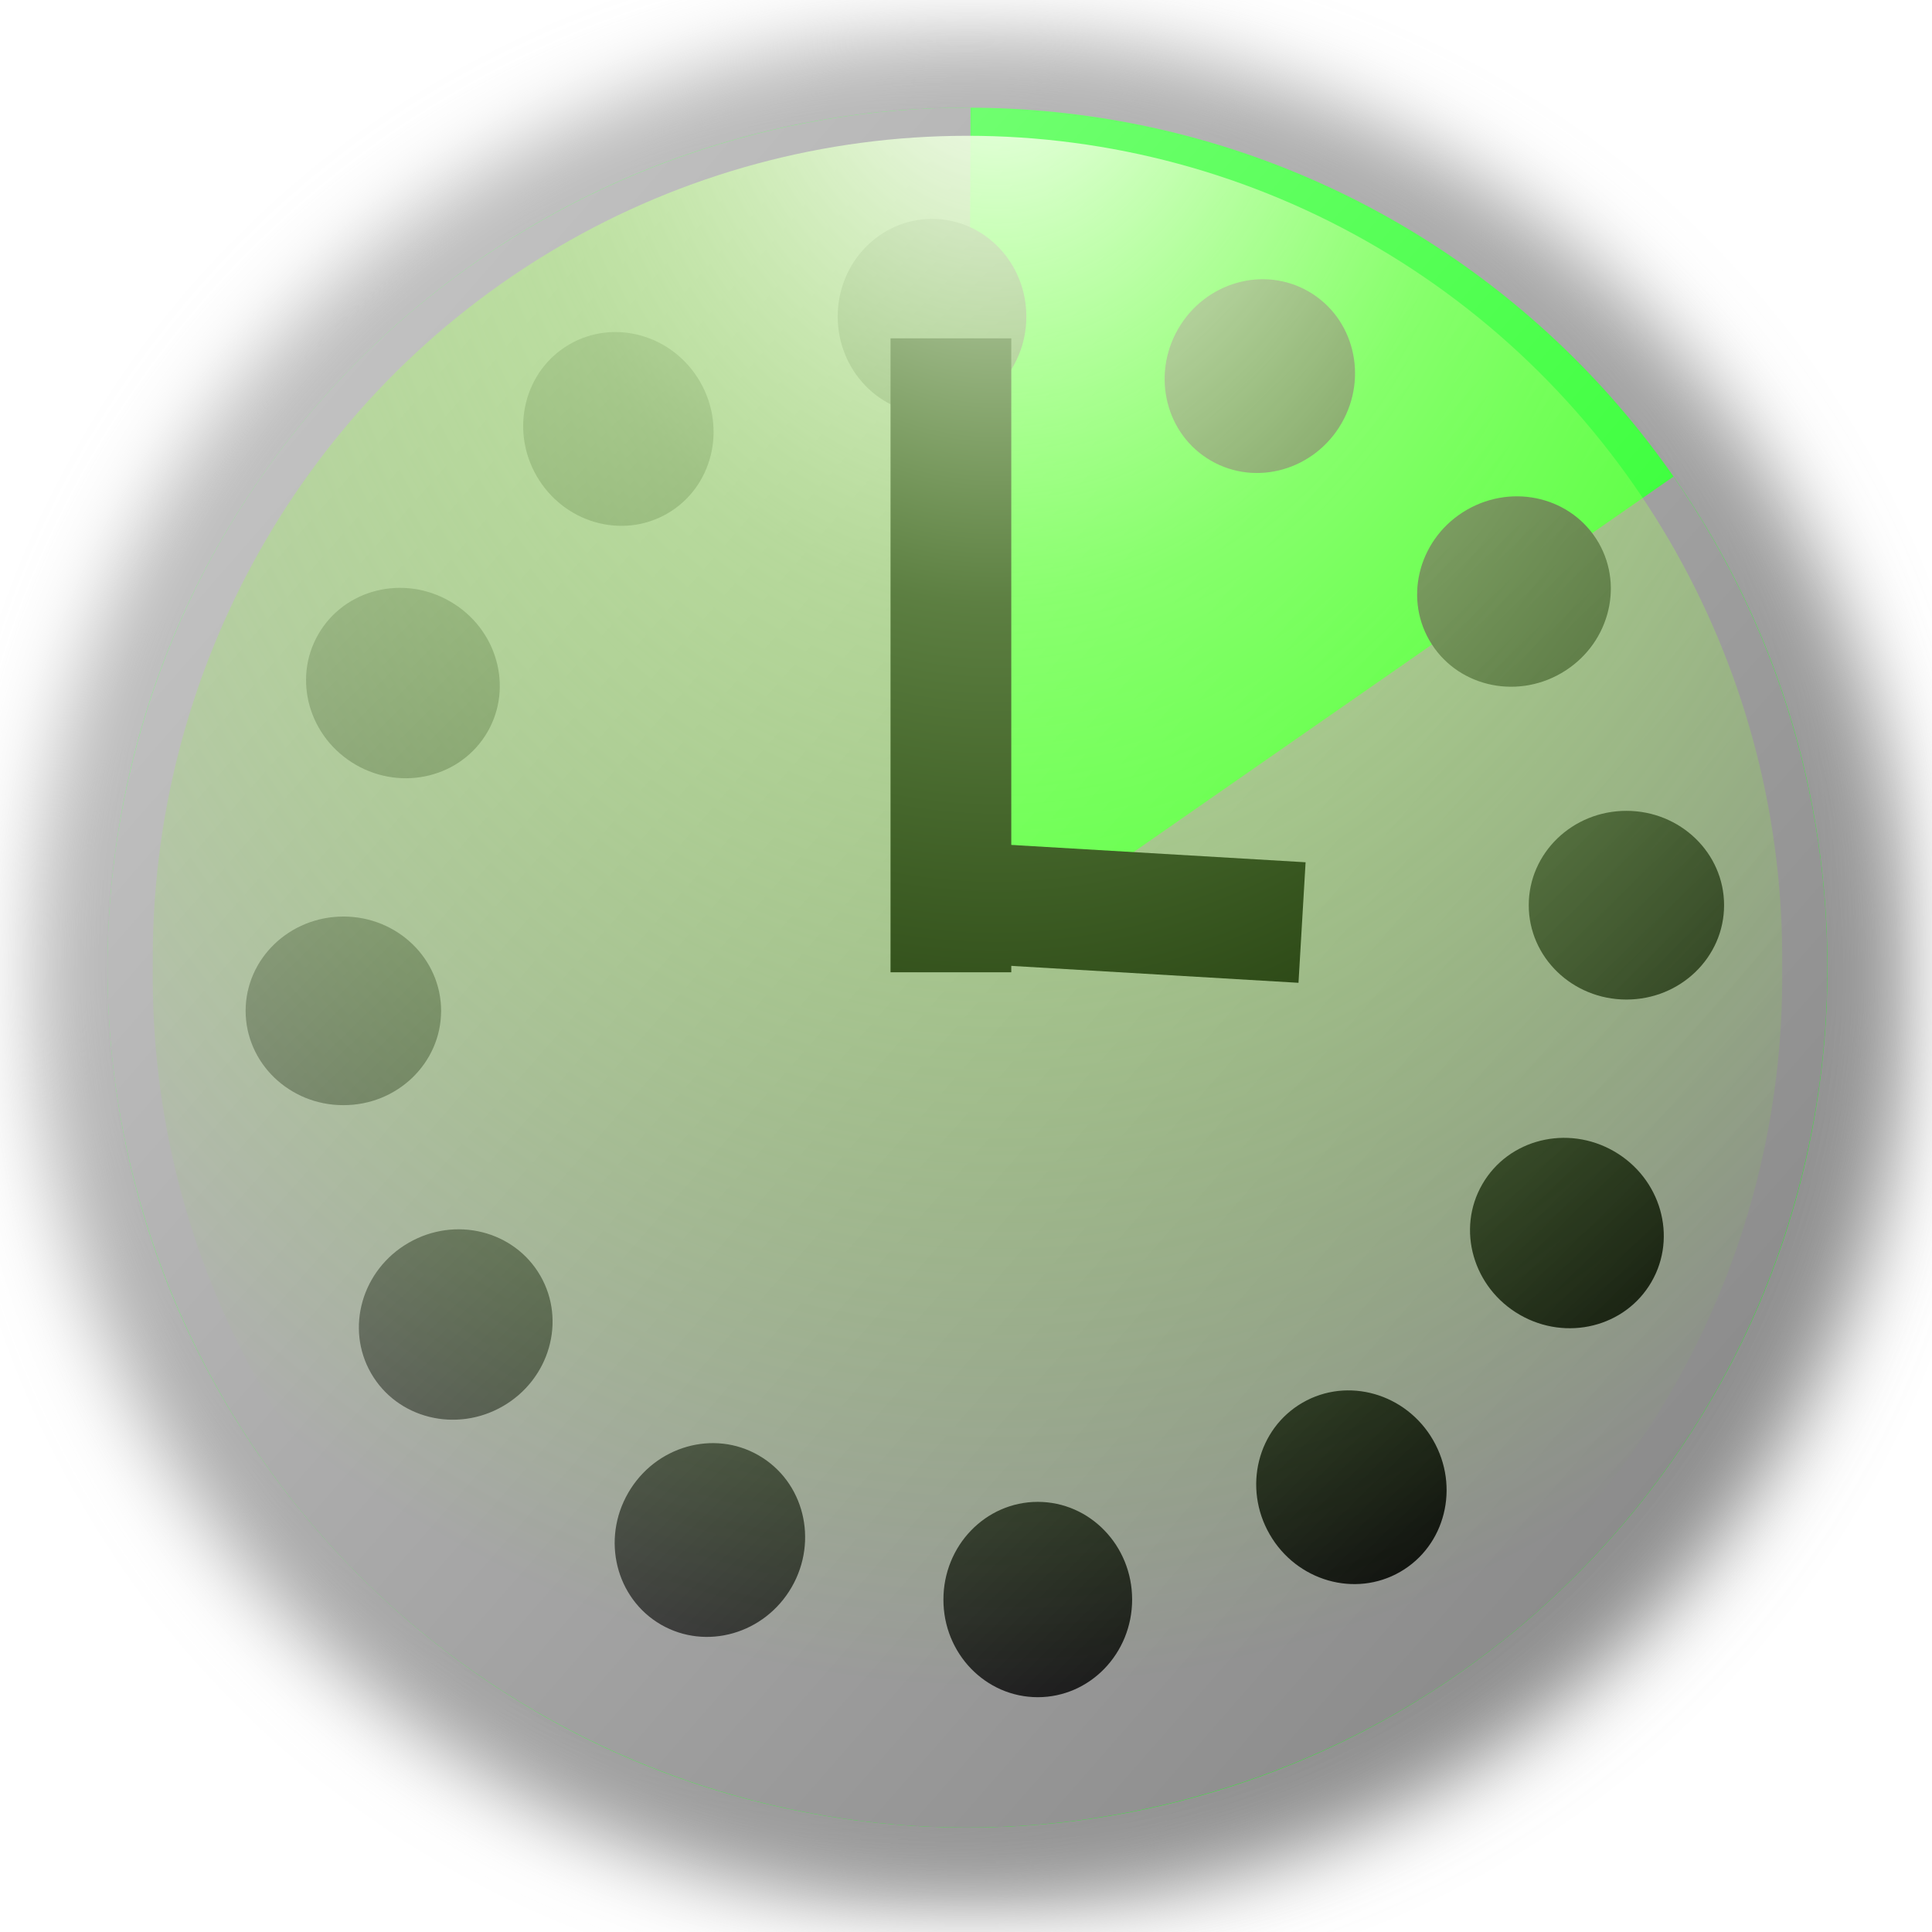
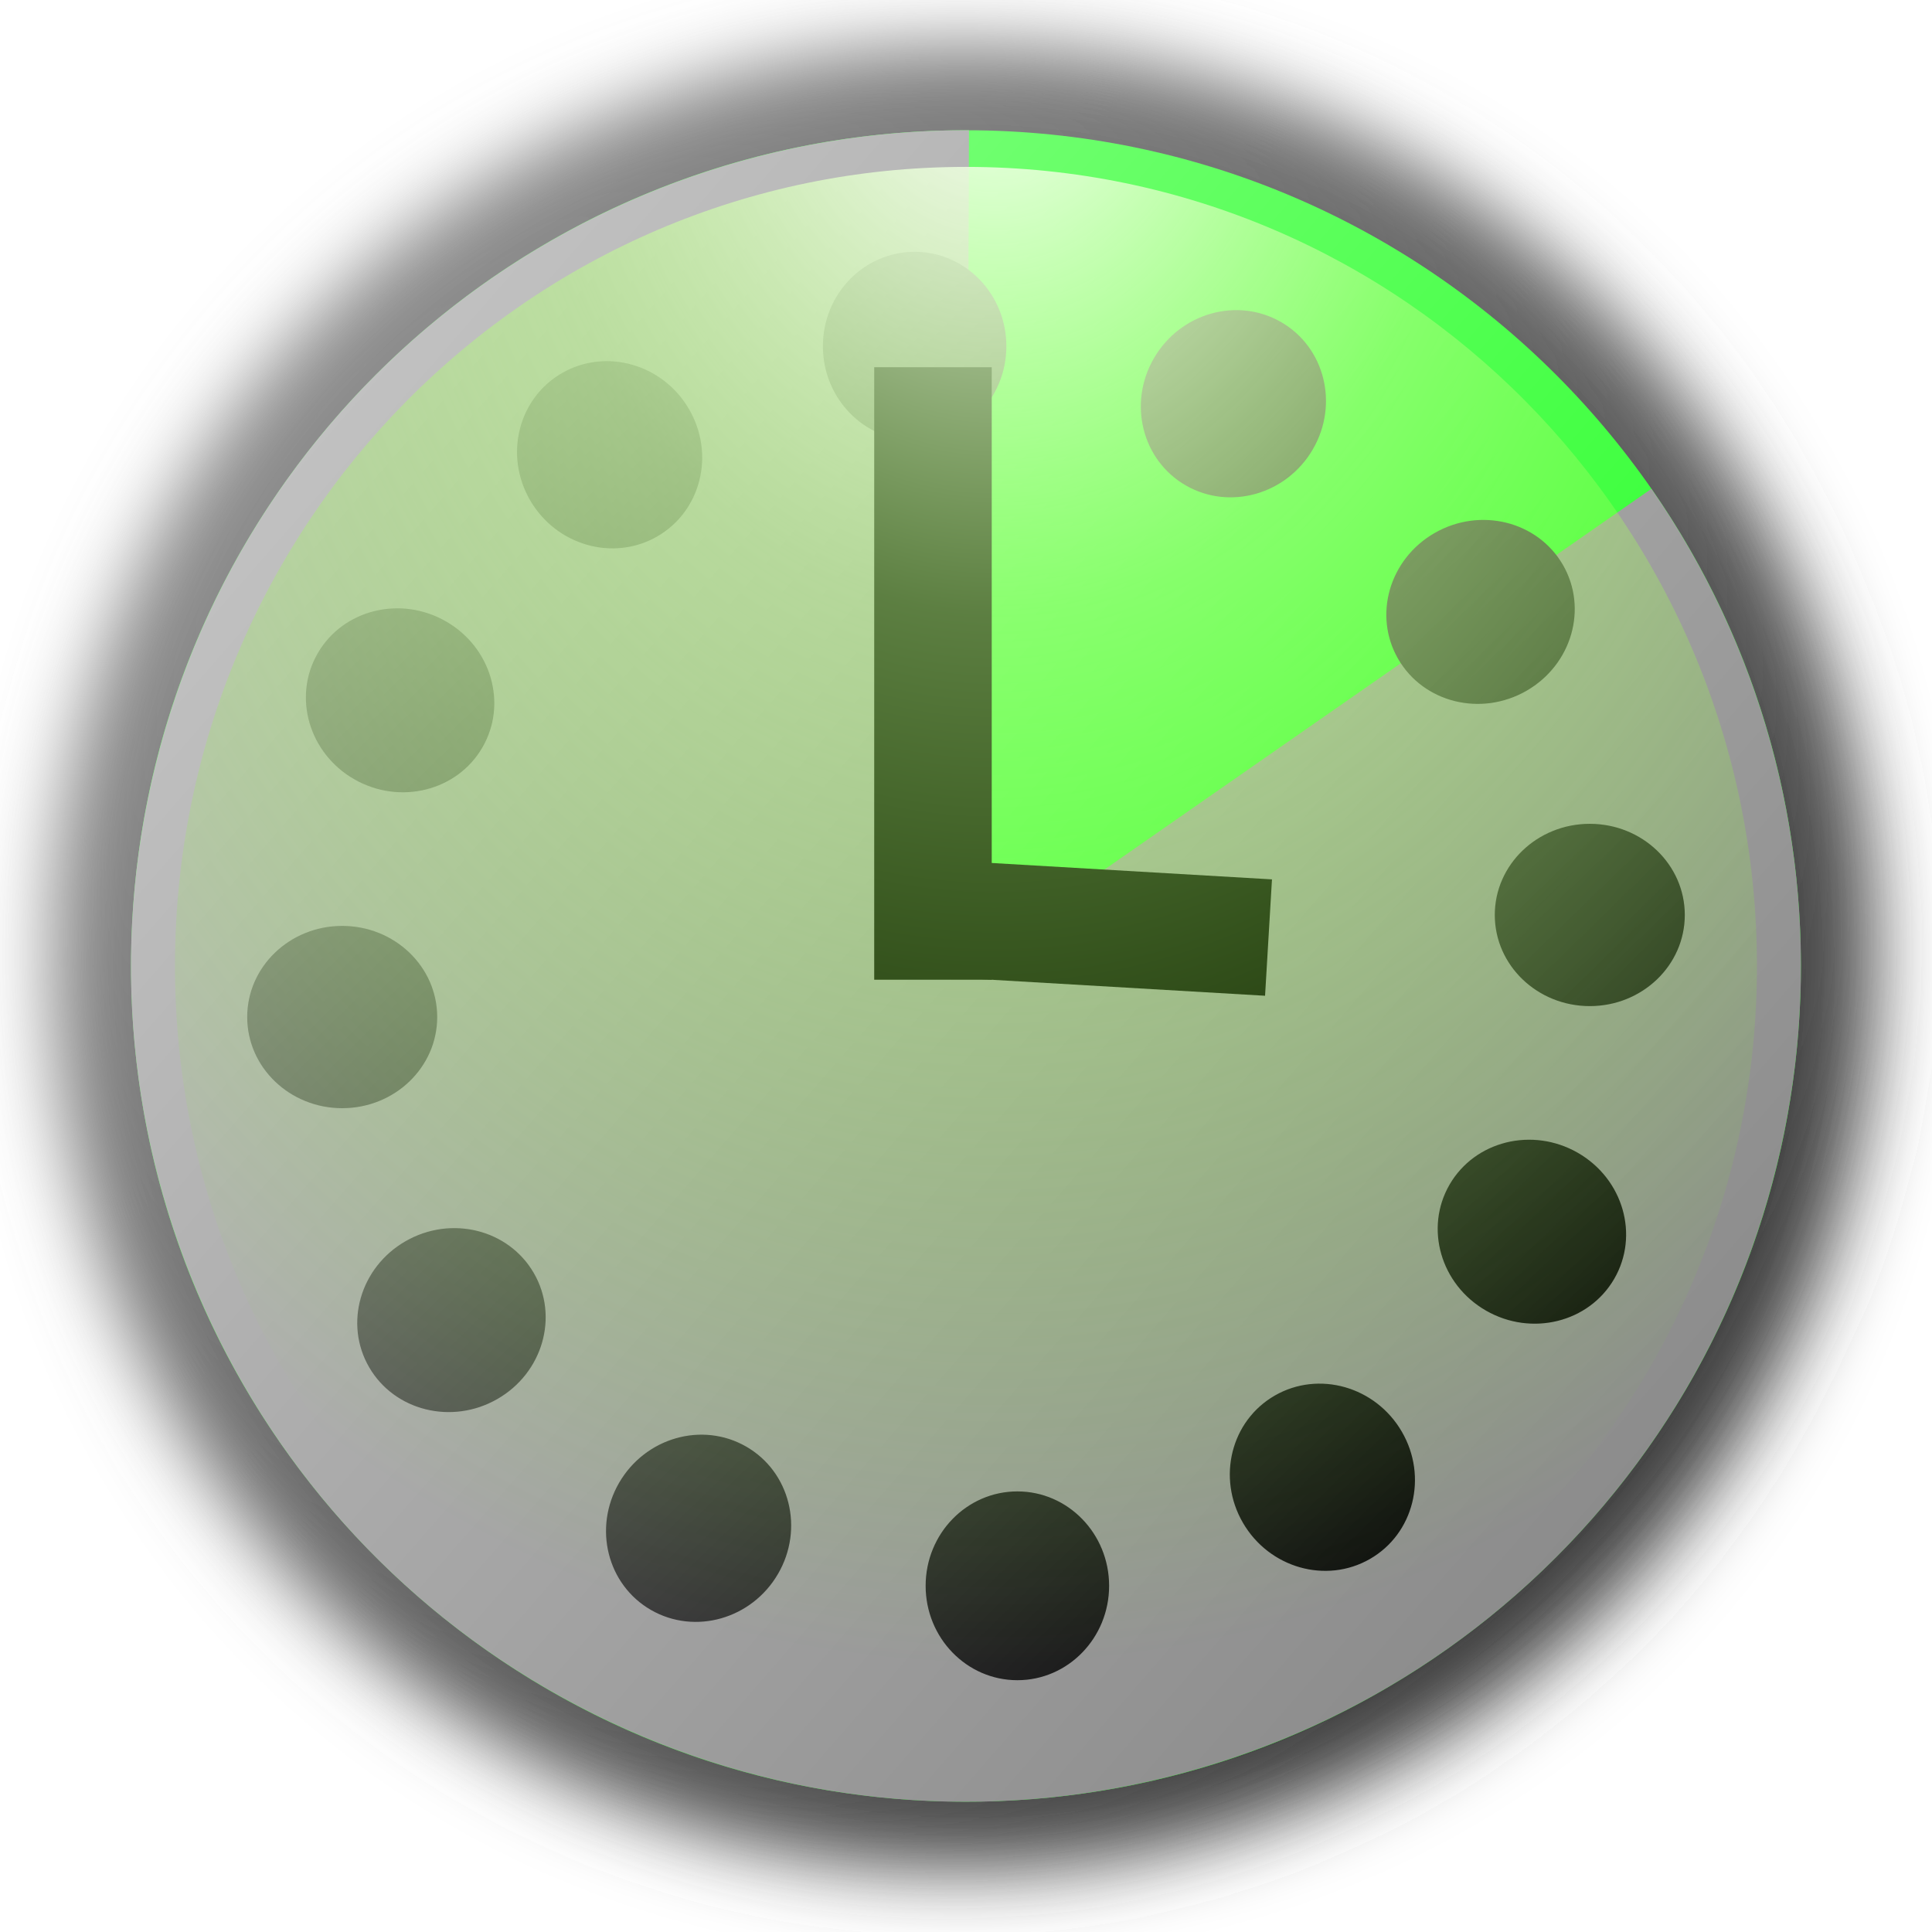
- <svg xmlns="http://www.w3.org/2000/svg" xmlns:xlink="http://www.w3.org/1999/xlink" width="16px" height="16px" id="svg2987" version="1.1">
+ <svg xmlns="http://www.w3.org/2000/svg" xmlns:xlink="http://www.w3.org/1999/xlink" width="256" height="256" id="svg2987" version="1.1">
  <defs id="defs2989">
    <linearGradient id="linearGradient4465">
      <stop id="stop4467" offset="0" style="stop-color:#c1c1c1;stop-opacity:1;" />
      <stop id="stop4469" offset="1" style="stop-color:#8c8c8c;stop-opacity:1;" />
    </linearGradient>
    <linearGradient id="linearGradient4424">
      <stop style="stop-color:#000000;stop-opacity:1;" offset="0" id="stop4426" />
      <stop style="stop-color:#b3b3b3;stop-opacity:1;" offset="1" id="stop4428" />
    </linearGradient>
    <linearGradient id="linearGradient4357">
      <stop id="stop4359" offset="0" style="stop-color:#ffffff;stop-opacity:1;" />
-       <stop style="stop-color:#baff84;stop-opacity:0.498;" offset="0.364" id="stop4473" />
-       <stop id="stop4361" offset="1" style="stop-color:#76ff0a;stop-opacity:0;" />
+       <stop style="stop-color:#ff84a6;stop-opacity:0.498;" offset="0.364" id="stop4473" />
+       <stop id="stop4361" offset="1" style="stop-color:#ff0a4d;stop-opacity:0;" />
    </linearGradient>
    <linearGradient id="linearGradient4347">
-       <stop id="stop4349" offset="0" style="stop-color:#c1c1c1;stop-opacity:1;" />
-       <stop id="stop4351" offset="1" style="stop-color:#8c8c8c;stop-opacity:1;" />
+       <stop id="stop4349" offset="0" style="stop-color:#909090;stop-opacity:1;" />
+       <stop id="stop4351" offset="1" style="stop-color:#3c3c3c;stop-opacity:1;" />
    </linearGradient>
    <linearGradient id="linearGradient3767">
-       <stop style="stop-color:#82ff82;stop-opacity:1;" offset="0" id="stop3769" />
-       <stop style="stop-color:#19ff19;stop-opacity:1;" offset="1" id="stop3771" />
+       <stop style="stop-color:#ff8282;stop-opacity:1;" offset="0" id="stop3769" />
+       <stop style="stop-color:#ff1919;stop-opacity:1;" offset="1" id="stop3771" />
    </linearGradient>
-     <linearGradient xlink:href="#linearGradient4347" id="linearGradient3779" x1="2.225" y1="2.83" x2="14.039" y2="13.172" gradientUnits="userSpaceOnUse" />
-     <filter id="filter4339">
-       <feGaussianBlur stdDeviation="0.324" id="feGaussianBlur4341" />
+     <linearGradient id="linearGradient4357-6">
+       <stop style="stop-color:#ffffff;stop-opacity:1;" offset="0" id="stop4359-2" />
+       <stop id="stop4473-9" offset="0.364" style="stop-color:#ff848d;stop-opacity:0.498;" />
+       <stop style="stop-color:#ff0a1b;stop-opacity:0;" offset="1" id="stop4361-1" />
+     </linearGradient>
+     <linearGradient id="linearGradient3767-0">
+       <stop id="stop3769-9" offset="0" style="stop-color:#ffae82;stop-opacity:1;" />
+       <stop id="stop3771-3" offset="1" style="stop-color:#ff6a19;stop-opacity:1;" />
+     </linearGradient>
+     <linearGradient gradientUnits="userSpaceOnUse" y2="13.172" x2="14.039" y1="2.83" x1="2.225" id="linearGradient3779-6" xlink:href="#linearGradient4347" />
+     <filter id="filter4339-0">
+       <feGaussianBlur id="feGaussianBlur4341-6" stdDeviation="0.324" />
    </filter>
-     <linearGradient xlink:href="#linearGradient3767" id="linearGradient4345" gradientUnits="userSpaceOnUse" x1="2.225" y1="2.83" x2="14.039" y2="13.172" />
-     <linearGradient xlink:href="#linearGradient4424" id="linearGradient4430" x1="10.74" y1="16.149" x2="6.306" y2="-1.28" gradientUnits="userSpaceOnUse" />
-     <radialGradient xlink:href="#linearGradient4357" id="radialGradient4440" gradientUnits="userSpaceOnUse" gradientTransform="matrix(1.571298,0.01074232,-0.01353758,1.980168,-4.565548,-0.6835587)" cx="8.198" cy="-0.08" fx="8.198" fy="-0.08" r="7.778" />
-     <linearGradient xlink:href="#linearGradient4465" id="linearGradient4471" gradientUnits="userSpaceOnUse" x1="2.225" y1="2.83" x2="14.039" y2="13.172" />
+     <linearGradient xlink:href="#linearGradient4424" id="linearGradient4430" x1="10.74" y1="16.149" x2="6.306" y2="-1.28" gradientUnits="userSpaceOnUse" gradientTransform="matrix(10.76802,-6.226724,6.216919,10.785,-10.75738,-147.5492)" />
+     <linearGradient id="linearGradient4357-9">
+       <stop style="stop-color:#ffffff;stop-opacity:1;" offset="0" id="stop4359-4" />
+       <stop id="stop4473-7" offset="0.364" style="stop-color:#ffa184;stop-opacity:0.498;" />
+       <stop style="stop-color:#ff440a;stop-opacity:0;" offset="1" id="stop4361-8" />
+     </linearGradient>
+     <linearGradient id="linearGradient3767-03">
+       <stop id="stop3769-6" offset="0" style="stop-color:#ffda82;stop-opacity:1;" />
+       <stop id="stop3771-1" offset="1" style="stop-color:#ffbb19;stop-opacity:1;" />
+     </linearGradient>
+     <linearGradient id="linearGradient4357-5">
+       <stop style="stop-color:#ffffff;stop-opacity:1;" offset="0" id="stop4359-25" />
+       <stop id="stop4473-4" offset="0.364" style="stop-color:#ffcc84;stop-opacity:0.498;" />
+       <stop style="stop-color:#ff9a0a;stop-opacity:0;" offset="1" id="stop4361-7" />
+     </linearGradient>
+     <linearGradient id="linearGradient3767-3">
+       <stop id="stop3769-0" offset="0" style="stop-color:#f8ff82;stop-opacity:1;" />
+       <stop id="stop3771-7" offset="1" style="stop-color:#f1ff19;stop-opacity:1;" />
+     </linearGradient>
+     <linearGradient id="linearGradient4357-0">
+       <stop style="stop-color:#ffffff;stop-opacity:1;" offset="0" id="stop4359-48" />
+       <stop id="stop4473-71" offset="0.364" style="stop-color:#baff84;stop-opacity:0.498;" />
+       <stop style="stop-color:#76ff0a;stop-opacity:0;" offset="1" id="stop4361-72" />
+     </linearGradient>
+     <linearGradient id="linearGradient3767-6">
+       <stop id="stop3769-1" offset="0" style="stop-color:#82ff82;stop-opacity:1;" />
+       <stop id="stop3771-0" offset="1" style="stop-color:#19ff19;stop-opacity:1;" />
+     </linearGradient>
+     <linearGradient id="linearGradient4357-67">
+       <stop style="stop-color:#ffffff;stop-opacity:1;" offset="0" id="stop4359-3" />
+       <stop id="stop4473-6" offset="0.364" style="stop-color:#fff884;stop-opacity:0.498;" />
+       <stop style="stop-color:#fff10a;stop-opacity:0;" offset="1" id="stop4361-5" />
+     </linearGradient>
+     <linearGradient id="linearGradient3767-9">
+       <stop id="stop3769-4" offset="0" style="stop-color:#ccff82;stop-opacity:1;" />
+       <stop id="stop3771-8" offset="1" style="stop-color:#a0ff19;stop-opacity:1;" />
+     </linearGradient>
+     <linearGradient y2="13.172" x2="14.039" y1="2.83" x1="2.225" gradientUnits="userSpaceOnUse" id="linearGradient4345-4" xlink:href="#linearGradient3767-6" />
+     <radialGradient r="7.778" fy="-0.08" fx="8.198" cy="-0.08" cx="8.198" gradientTransform="matrix(1.571298,0.01074232,-0.01353758,1.980168,-4.565548,-0.6835587)" gradientUnits="userSpaceOnUse" id="radialGradient4440" xlink:href="#linearGradient4357-0" />
+     <linearGradient y2="13.172" x2="14.039" y1="2.83" x1="2.225" gradientUnits="userSpaceOnUse" id="linearGradient4471-6" xlink:href="#linearGradient4465" />
  </defs>
-   <g id="layer4" style="display:inline">
-     <path style="fill:url(#linearGradient3779);fill-opacity:1;stroke:none;display:inline;filter:url(#filter4339)" id="path2997" d="m 15.822,8.133 a 7.778,7.778 0 1 1 -15.556,0 7.778,7.778 0 1 1 15.556,0 z" transform="translate(0,-0.08838835)" />
+   <g id="layer4" style="display:inline" transform="translate(0,240)">
+     <g id="layer4-2" style="display:inline" transform="matrix(15.52238,0,0,15.54797,2.681353,-238.2994)">
+       <circle r="7.778" cy="8.133" cx="8.043" style="display:inline;fill:url(#linearGradient3779-6);fill-opacity:1;stroke:none;filter:url(#filter4339-0)" id="path2997-0" transform="translate(0,-0.08838835)" />
+     </g>
  </g>
-   <g id="layer1" style="display:inline">
-     <path transform="matrix(0.9156293,0,0,0.9156293,0.6473722,0.5665854)" d="m 15.822,8.133 a 7.778,7.778 0 1 1 -15.556,0 7.778,7.778 0 1 1 15.556,0 z" id="path4343" style="fill:url(#linearGradient4345);fill-opacity:1;stroke:none" />
+   <g id="layer1" style="display:inline" transform="translate(0,240)">
+     <g id="g5531" transform="translate(290.8192,-57.73157)">
+       <g transform="matrix(15.53361,0,0,15.5487,-287.2759,-178.8726)" style="display:inline" id="layer1-5">
+         <circle style="fill:url(#linearGradient4345-4);fill-opacity:1;stroke:none" id="path4343-9" transform="matrix(0.9156293,0,0,0.9156293,0.6473722,0.5665854)" cx="8.043" cy="8.133" r="7.778" />
+       </g>
+       <g transform="matrix(15.53361,0,0,15.5487,-287.2759,-178.8726)" style="display:inline" id="layer5">
+         <path transform="matrix(0.9156293,0,0,0.9156293,0.6473722,0.5665854)" d="M 14.429,3.692 A 7.778,7.778 0 0 1 13.875,13.281 7.778,7.778 0 0 1 4.429,15.021 7.778,7.778 0 0 1 0.494,6.259 7.778,7.778 0 0 1 8.071,0.355 L 8.043,8.133 Z" id="path4462-6" style="display:inline;fill:url(#linearGradient4471-6);fill-opacity:1;stroke:none" />
+       </g>
+     </g>
  </g>
-   <g id="layer5" style="display:inline">
-     <path style="fill:url(#linearGradient4471);fill-opacity:1;stroke:none;display:inline" id="path4462" d="M 14.429,3.692 A 7.778,7.778 0 1 1 8.071,0.355 L 8.043,8.133 z" transform="matrix(0.9156293,0,0,0.9156293,0.6473722,0.5665854)" />
+   <g id="layer2" style="display:inline" transform="translate(0,240)">
+     <g style="display:inline" id="g4202" transform="matrix(1.117259,0,0,1.108343,-17.55868,14.7238)">
+       <path d="m 97.437,-180.904 c 3.112,5.398 1.416,12.213 -3.788,15.222 -5.204,3.009 -11.944,1.072 -15.056,-4.326 -3.112,-5.398 -1.416,-12.213 3.788,-15.222 5.204,-3.009 11.944,-1.072 15.056,4.326 z m -28.831,25.367 c 5.389,3.117 7.323,9.868 4.319,15.08 -3.004,5.212 -9.809,6.91 -15.198,3.794 -5.389,-3.117 -7.323,-9.868 -4.319,-15.08 3.004,-5.212 9.809,-6.91 15.198,-3.794 z m -12.305,36.407 c 6.223,0 11.268,4.879 11.268,10.897 0,6.018 -5.045,10.897 -11.268,10.897 -6.223,10e-7 -11.268,-4.879 -11.268,-10.897 10e-7,-6.018 5.045,-10.897 11.268,-10.897 z m 7.518,37.691 c 5.389,-3.117 12.194,-1.418 15.198,3.794 3.004,5.212 1.071,11.963 -4.319,15.08 -5.389,3.117 -12.194,1.418 -15.198,-3.794 -3.004,-5.212 -1.071,-11.963 4.319,-15.08 z m 25.327,28.877 c 3.112,-5.398 9.852,-7.335 15.056,-4.326 5.204,3.009 6.9,9.824 3.788,15.222 -3.112,5.398 -9.852,7.335 -15.056,4.326 -5.204,-3.009 -6.9,-9.824 -3.788,-15.222 z m 36.349,12.325 c 1e-5,-6.233 4.871,-11.286 10.88,-11.286 6.009,-7e-6 10.88,5.053 10.88,11.286 0,6.233 -4.871,11.286 -10.88,11.286 -6.009,-4e-6 -10.88,-5.053 -10.88,-11.286 z m 37.632,-7.53 c -3.112,-5.398 -1.416,-12.213 3.788,-15.222 5.204,-3.009 11.944,-1.072 15.056,4.326 3.112,5.398 1.416,12.213 -3.788,15.222 -5.204,3.009 -11.944,1.072 -15.056,-4.326 z m 28.831,-25.367 c -5.389,-3.117 -7.323,-9.868 -4.319,-15.08 3.004,-5.212 9.809,-6.91 15.198,-3.794 5.389,3.117 7.323,9.868 4.319,15.08 -3.004,5.212 -9.809,6.91 -15.198,3.794 z m 12.305,-36.407 c -6.223,0 -11.268,-4.879 -11.268,-10.897 0,-6.018 5.045,-10.897 11.268,-10.897 6.223,-1e-5 11.268,4.879 11.268,10.897 -1e-5,6.018 -5.045,10.897 -11.268,10.897 z m -7.518,-37.691 c -5.389,3.117 -12.194,1.418 -15.198,-3.794 -3.004,-5.212 -1.071,-11.963 4.319,-15.08 5.389,-3.117 12.194,-1.418 15.198,3.794 3.004,5.212 1.071,11.963 -4.319,15.08 z m -25.327,-28.877 c -3.112,5.398 -9.852,7.335 -15.056,4.326 -5.204,-3.009 -6.9,-9.824 -3.788,-15.222 3.112,-5.398 9.852,-7.335 15.056,-4.326 5.204,3.009 6.9,9.824 3.788,15.222 z m -36.349,-12.325 c 0,6.233 -4.871,11.286 -10.88,11.286 -6.009,-1e-5 -10.88,-5.053 -10.88,-11.286 0,-6.233 4.871,-11.286 10.88,-11.286 6.009,0 10.88,5.053 10.88,11.286 z" style="display:inline;fill:url(#linearGradient4430);fill-opacity:1;stroke:none" id="use4309" />
+       <path id="path4436" d="m 126.365,-185.922 0,73.226" style="display:inline;fill:none;stroke:#000000;stroke-width:13.937px;stroke-linecap:butt;stroke-linejoin:miter;stroke-opacity:1" />
+       <path id="path4438" d="m 124.31,-120.202 41.85,2.466" style="display:inline;fill:none;stroke:#000000;stroke-width:13.937px;stroke-linecap:butt;stroke-linejoin:miter;stroke-opacity:1" />
+     </g>
  </g>
-   <g id="layer2" style="display:inline">
-     <path id="use4309" transform="matrix(0.773237,-0.4464286,0.4464286,0.773237,-1.97159,5.552933)" style="fill:url(#linearGradient4430);fill-opacity:1;stroke:none" d="M 8.875,2.031 C 8.875,2.532 8.483,2.938 8,2.938 7.517,2.938 7.125,2.532 7.125,2.031 7.125,1.531 7.517,1.125 8,1.125 c 0.483,0 0.875,0.406 0.875,0.906 z M 5.848,2.636 C 6.099,3.069 5.962,3.617 5.544,3.858 5.125,4.1 4.583,3.944 4.333,3.511 4.083,3.077 4.219,2.53 4.638,2.289 5.056,2.047 5.598,2.202 5.848,2.636 z M 3.53,4.673 C 3.963,4.923 4.119,5.465 3.877,5.884 3.635,6.302 3.088,6.439 2.655,6.188 2.221,5.938 2.066,5.396 2.307,4.977 2.549,4.559 3.096,4.423 3.53,4.673 z m -0.99,2.923 c 0.501,0 0.906,0.392 0.906,0.875 0,0.483 -0.406,0.875 -0.906,0.875 -0.501,0 -0.906,-0.392 -0.906,-0.875 0,-0.483 0.406,-0.875 0.906,-0.875 z M 3.145,10.623 c 0.433,-0.25 0.981,-0.114 1.222,0.305 0.242,0.419 0.086,0.961 -0.347,1.211 C 3.586,12.389 3.039,12.252 2.797,11.834 2.556,11.415 2.711,10.873 3.145,10.623 z m 2.037,2.319 c 0.25,-0.433 0.792,-0.589 1.211,-0.347 0.419,0.242 0.555,0.789 0.305,1.222 -0.25,0.433 -0.792,0.589 -1.211,0.347 C 5.068,13.922 4.931,13.375 5.182,12.942 z m 2.923,0.99 c 0,-0.501 0.392,-0.906 0.875,-0.906 0.483,0 0.875,0.406 0.875,0.906 0,0.501 -0.392,0.906 -0.875,0.906 -0.483,0 -0.875,-0.406 -0.875,-0.906 z M 11.132,13.327 c -0.25,-0.433 -0.114,-0.981 0.305,-1.222 0.419,-0.242 0.961,-0.086 1.211,0.347 0.25,0.433 0.114,0.981 -0.305,1.222 -0.419,0.242 -0.961,0.086 -1.211,-0.347 z m 2.319,-2.037 c -0.433,-0.25 -0.589,-0.792 -0.347,-1.211 0.242,-0.419 0.789,-0.555 1.222,-0.305 0.433,0.25 0.589,0.792 0.347,1.211 -0.242,0.419 -0.789,0.555 -1.222,0.305 z M 14.44,8.366 c -0.501,0 -0.906,-0.392 -0.906,-0.875 0,-0.483 0.406,-0.875 0.906,-0.875 0.501,0 0.906,0.392 0.906,0.875 0,0.483 -0.406,0.875 -0.906,0.875 z M 13.835,5.34 C 13.402,5.59 12.855,5.454 12.613,5.035 12.371,4.617 12.527,4.074 12.96,3.824 c 0.433,-0.25 0.981,-0.114 1.222,0.305 0.242,0.419 0.086,0.961 -0.347,1.211 z M 11.798,3.021 C 11.548,3.454 11.006,3.61 10.588,3.368 10.169,3.127 10.033,2.579 10.283,2.146 10.533,1.712 11.075,1.557 11.494,1.799 11.912,2.04 12.049,2.587 11.798,3.021 z" />
-     <path style="fill:none;stroke:#000000;stroke-width:1px;stroke-linecap:butt;stroke-linejoin:miter;stroke-opacity:1" d="m 7.875,2.802 0,5.25" id="path4436" />
-     <path style="fill:none;stroke:#000000;stroke-width:1px;stroke-linecap:butt;stroke-linejoin:miter;stroke-opacity:1" d="M 7.778,7.463 10.783,7.64" id="path4438" />
-   </g>
-   <g id="layer3" style="display:inline">
-     <path style="fill:url(#radialGradient4440);fill-opacity:1;stroke:none" id="path4353" d="m 15.412,8.133 a 7.369,7.437 0 1 1 -14.737,0 7.369,7.437 0 1 1 14.737,0 z" transform="matrix(0.9156293,0,0,0.9156293,0.6473722,0.5665854)" />
+   <g id="layer3" style="display:inline" transform="translate(0,240)">
+     <g id="layer3-5" style="display:inline" transform="matrix(15.53361,0,0,15.5487,3.54333,-236.6041)">
+       <ellipse ry="7.437" rx="7.369" cy="8.133" cx="8.043" style="fill:url(#radialGradient4440);fill-opacity:1;stroke:none" id="path4353" transform="matrix(0.9156293,0,0,0.9156293,0.6473722,0.5665854)" />
+     </g>
  </g>
</svg>
